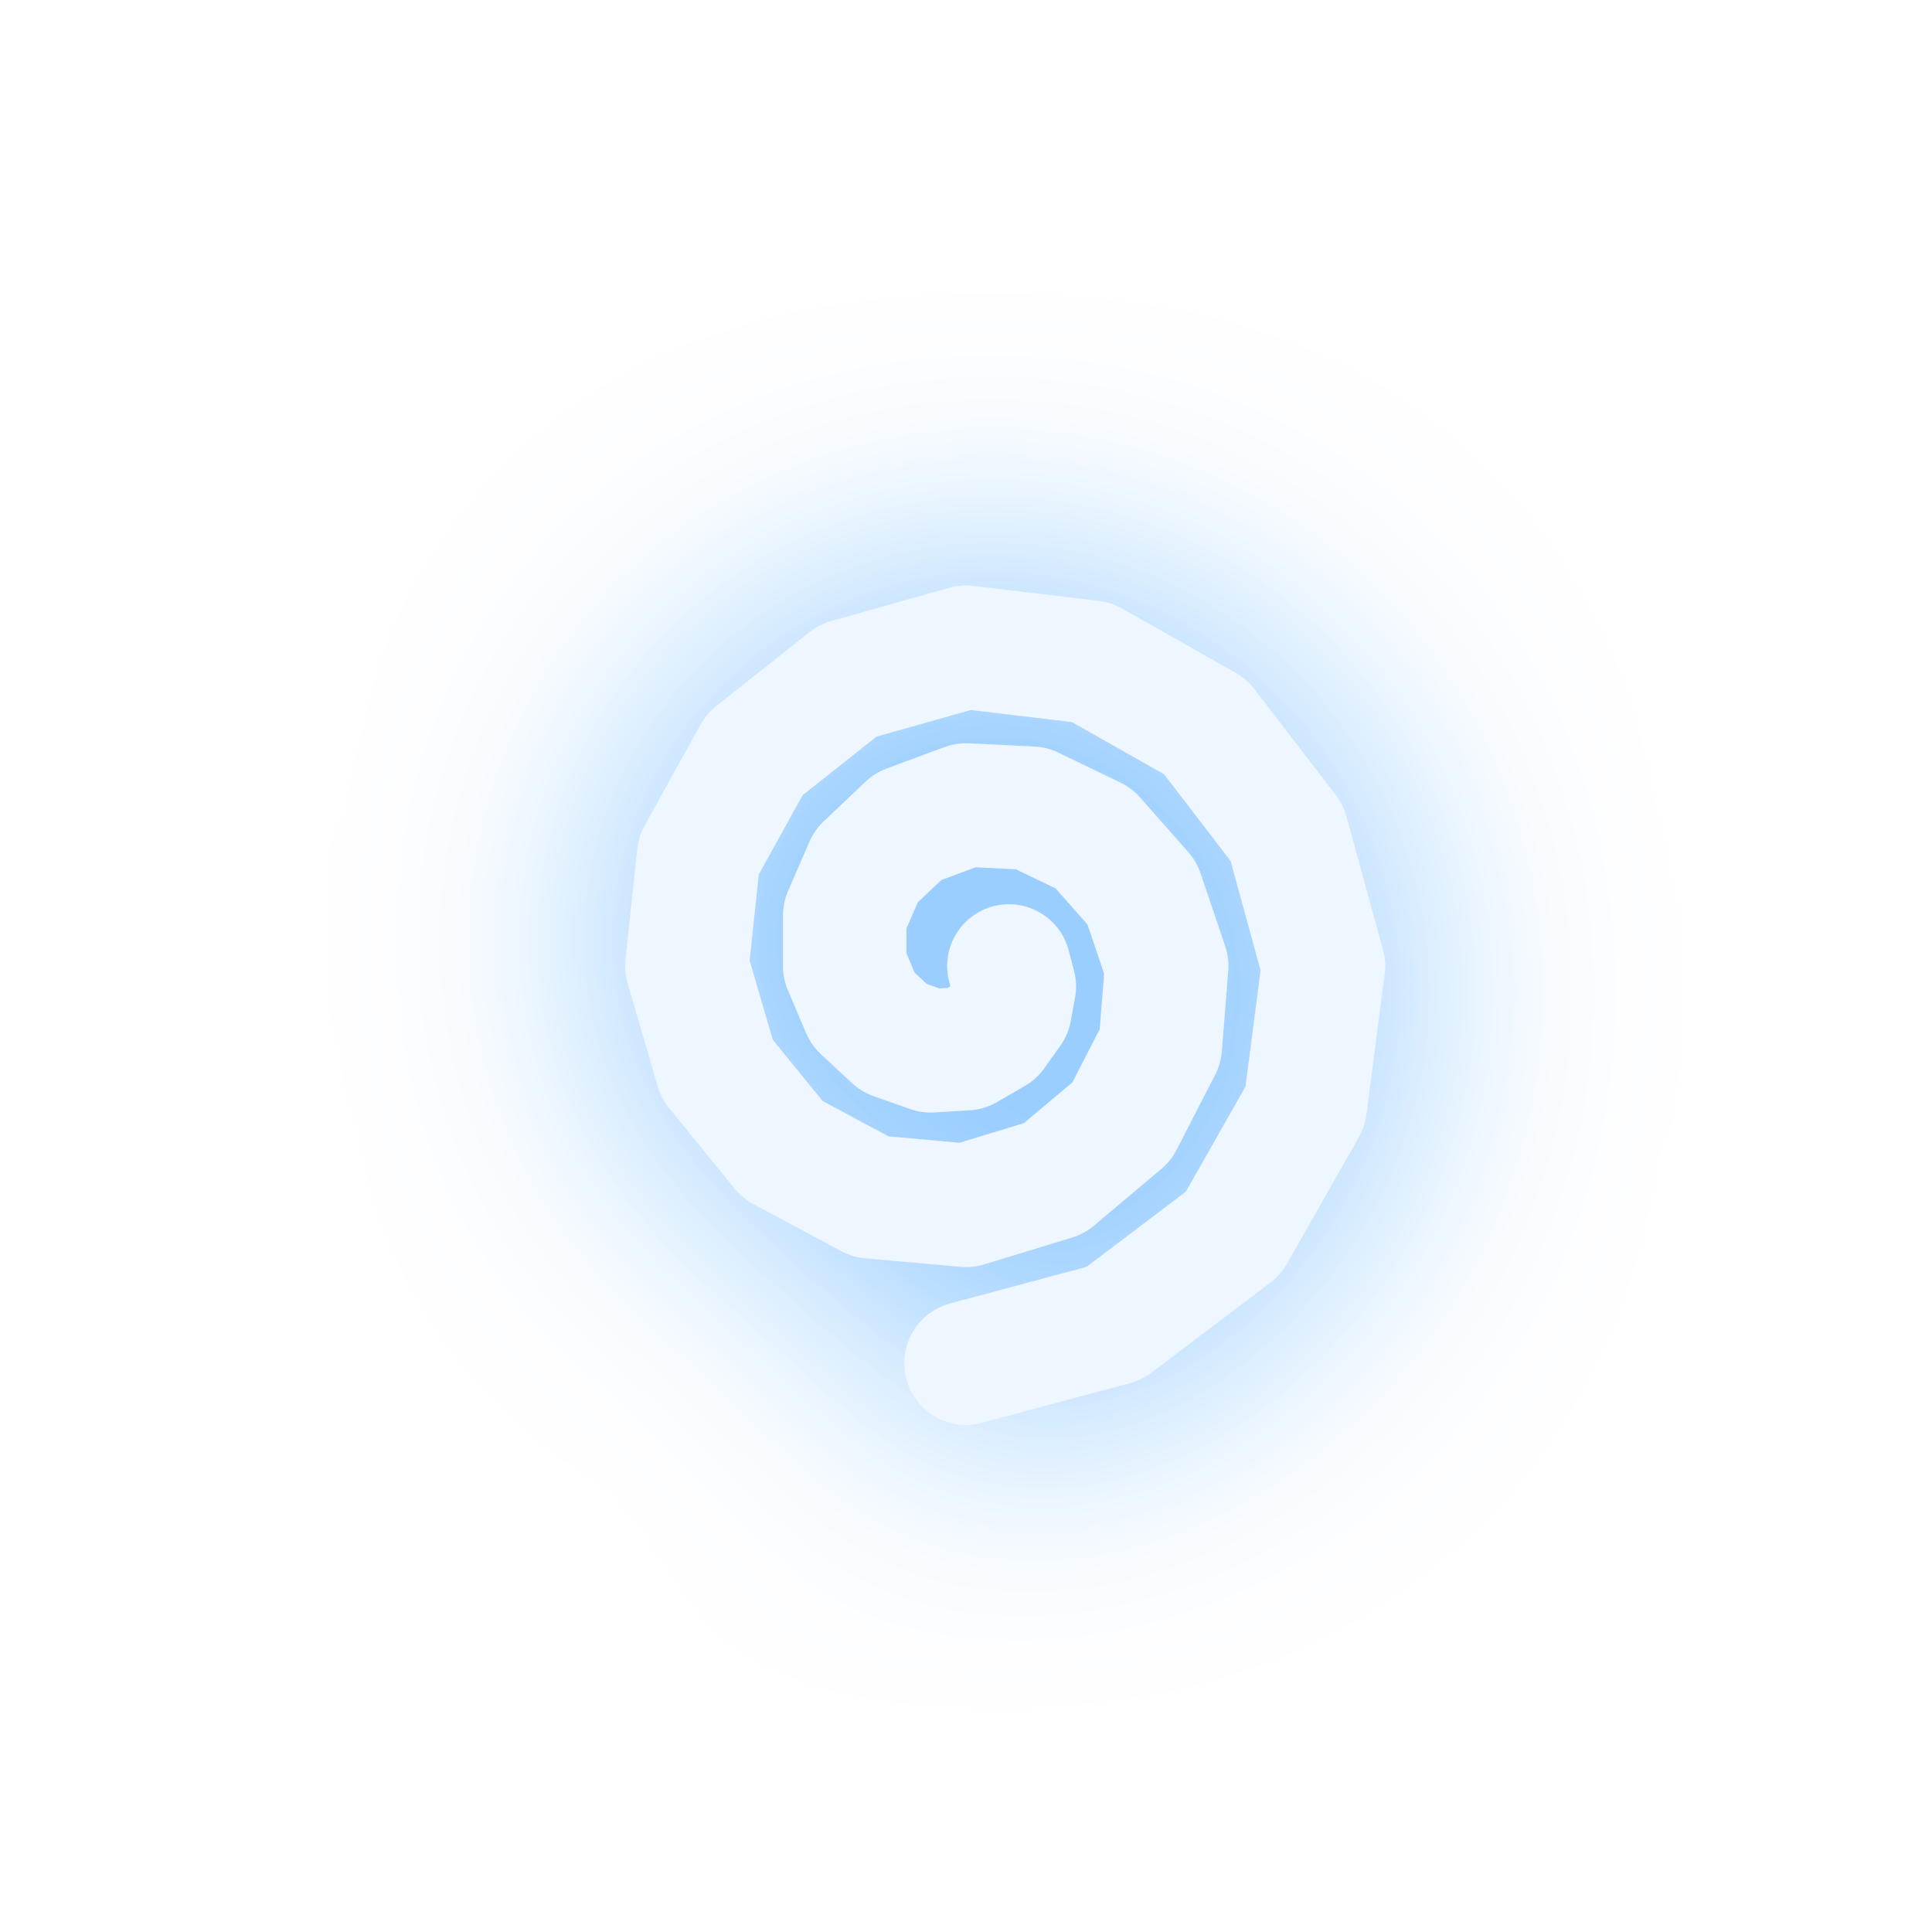
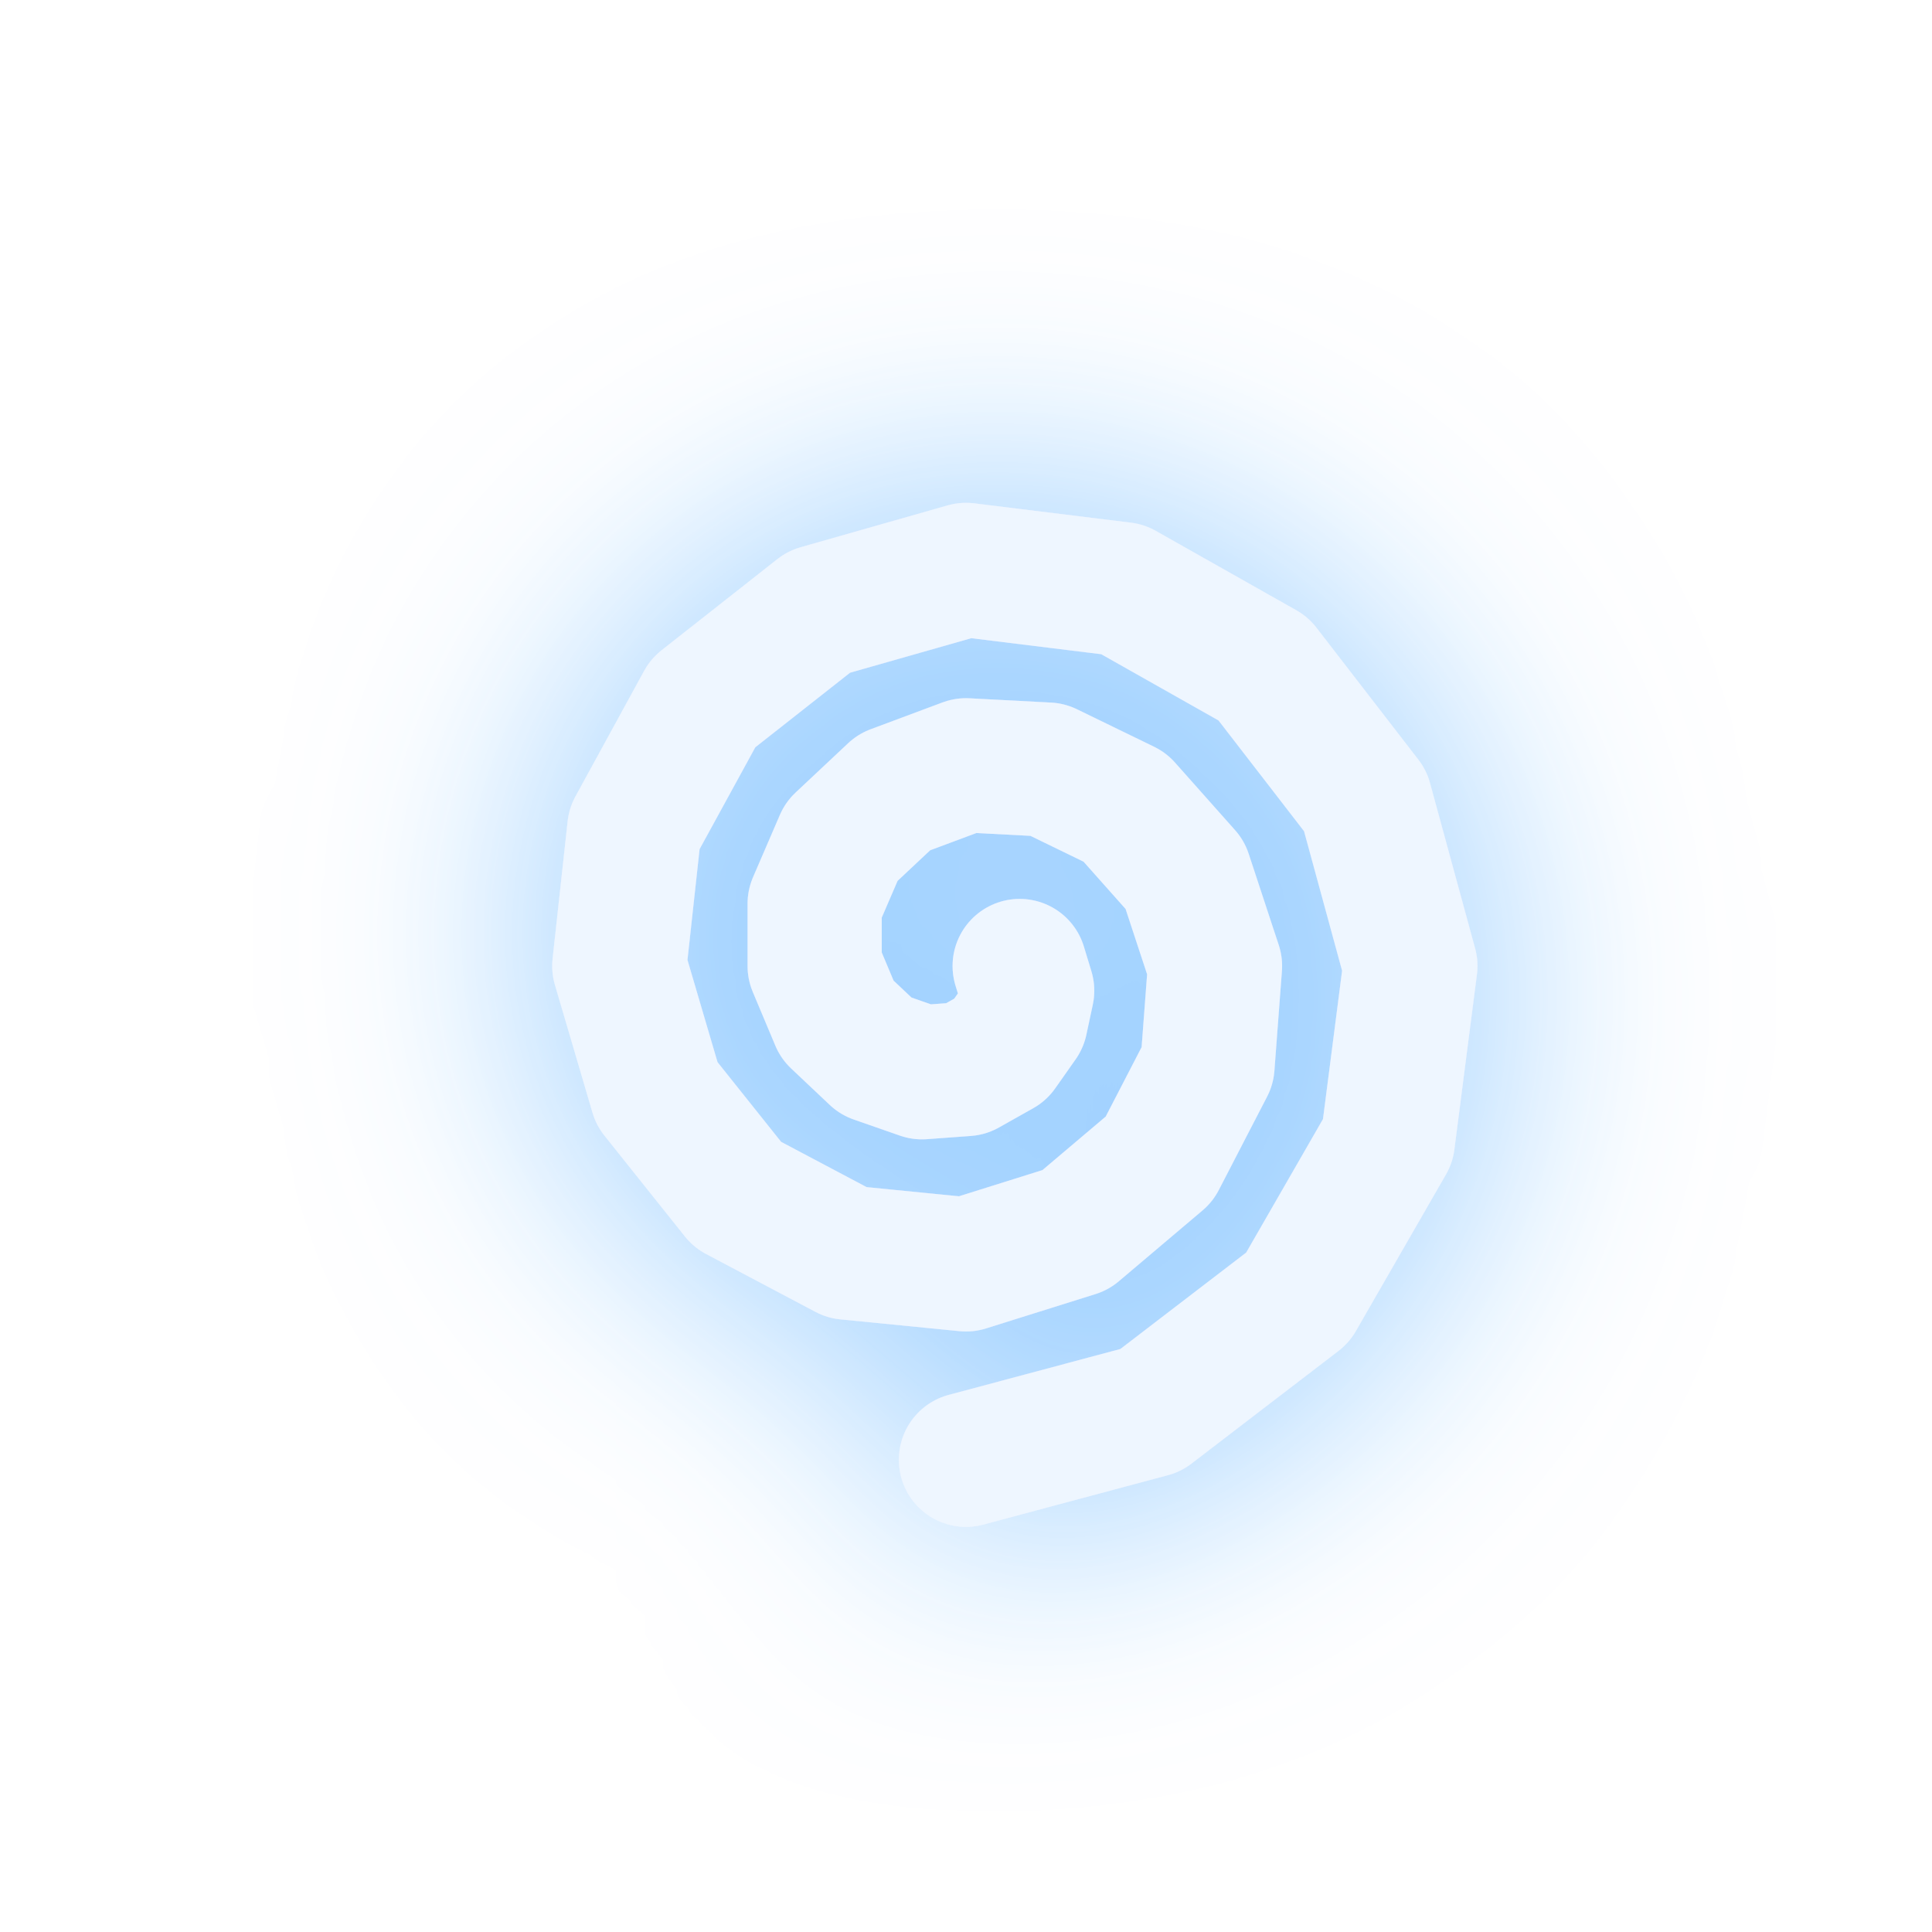
<svg xmlns="http://www.w3.org/2000/svg" width="18" height="18" viewBox="-9 -9 18 18">
  <defs>
    <filter id="wg0" x="-100%" y="-100%" width="300%" height="300%">
      <feGaussianBlur in="SourceAlpha" stdDeviation="1.2" result="b" />
      <feFlood flood-color="#78BEFF" flood-opacity="0.95" />
      <feComposite in2="b" operator="in" />
      <feMerge>
        <feMergeNode />
        <feMergeNode in="SourceGraphic" />
      </feMerge>
    </filter>
  </defs>
  <g>
-     <path d="M0.4 0L0.45 0.19L0.41 0.41L0.26 0.62L0 0.77L-0.33 0.79L-0.67 0.67L-0.96 0.4L-1.13 0L-1.13 -0.47L-0.93 -0.93L-0.54 -1.3L0 -1.5L0.61 -1.47L1.19 -1.19L1.64 -0.68L1.87 0L1.81 0.75L1.45 1.45L0.82 1.98L0 2.23L-0.89 2.15L-1.71 1.71L-2.32 0.96L-2.6 0L-2.49 -1.03L-1.97 -1.97L-1.1 -2.66L0 -2.97L1.17 -2.83L2.23 -2.23L2.99 -1.24L3.33 0L3.16 1.31L2.49 2.49L1.38 3.33L0 3.7" fill="none" stroke="#EEF6FF" stroke-width="1.15" stroke-linecap="round" stroke-linejoin="round" filter="url(#wg0)" />
+     <path d="M0.5 0L0.57 0.23L0.51 0.51L0.32 0.78L0 0.96L-0.41 0.99L-0.84 0.84L-1.2 0.5L-1.41 0L-1.41 -0.58L-1.16 -1.16L-0.67 -1.62L0 -1.87L0.76 -1.83L1.48 -1.48L2.04 -0.85L2.32 0L2.25 0.93L1.8 1.8L1.02 2.46L0 2.78L-1.11 2.67L-2.13 2.13L-2.88 1.19L-3.23 0L-3.09 -1.28L-2.45 -2.45L-1.37 -3.3L0 -3.69L1.46 -3.51L2.77 -2.77L3.72 -1.54L4.14 0L3.93 1.63L3.09 3.09L1.72 4.14L0 4.6" fill="none" stroke="#EEF6FF" stroke-width="1.25" stroke-linecap="round" stroke-linejoin="round" filter="url(#wg0)" />
  </g>
</svg>
